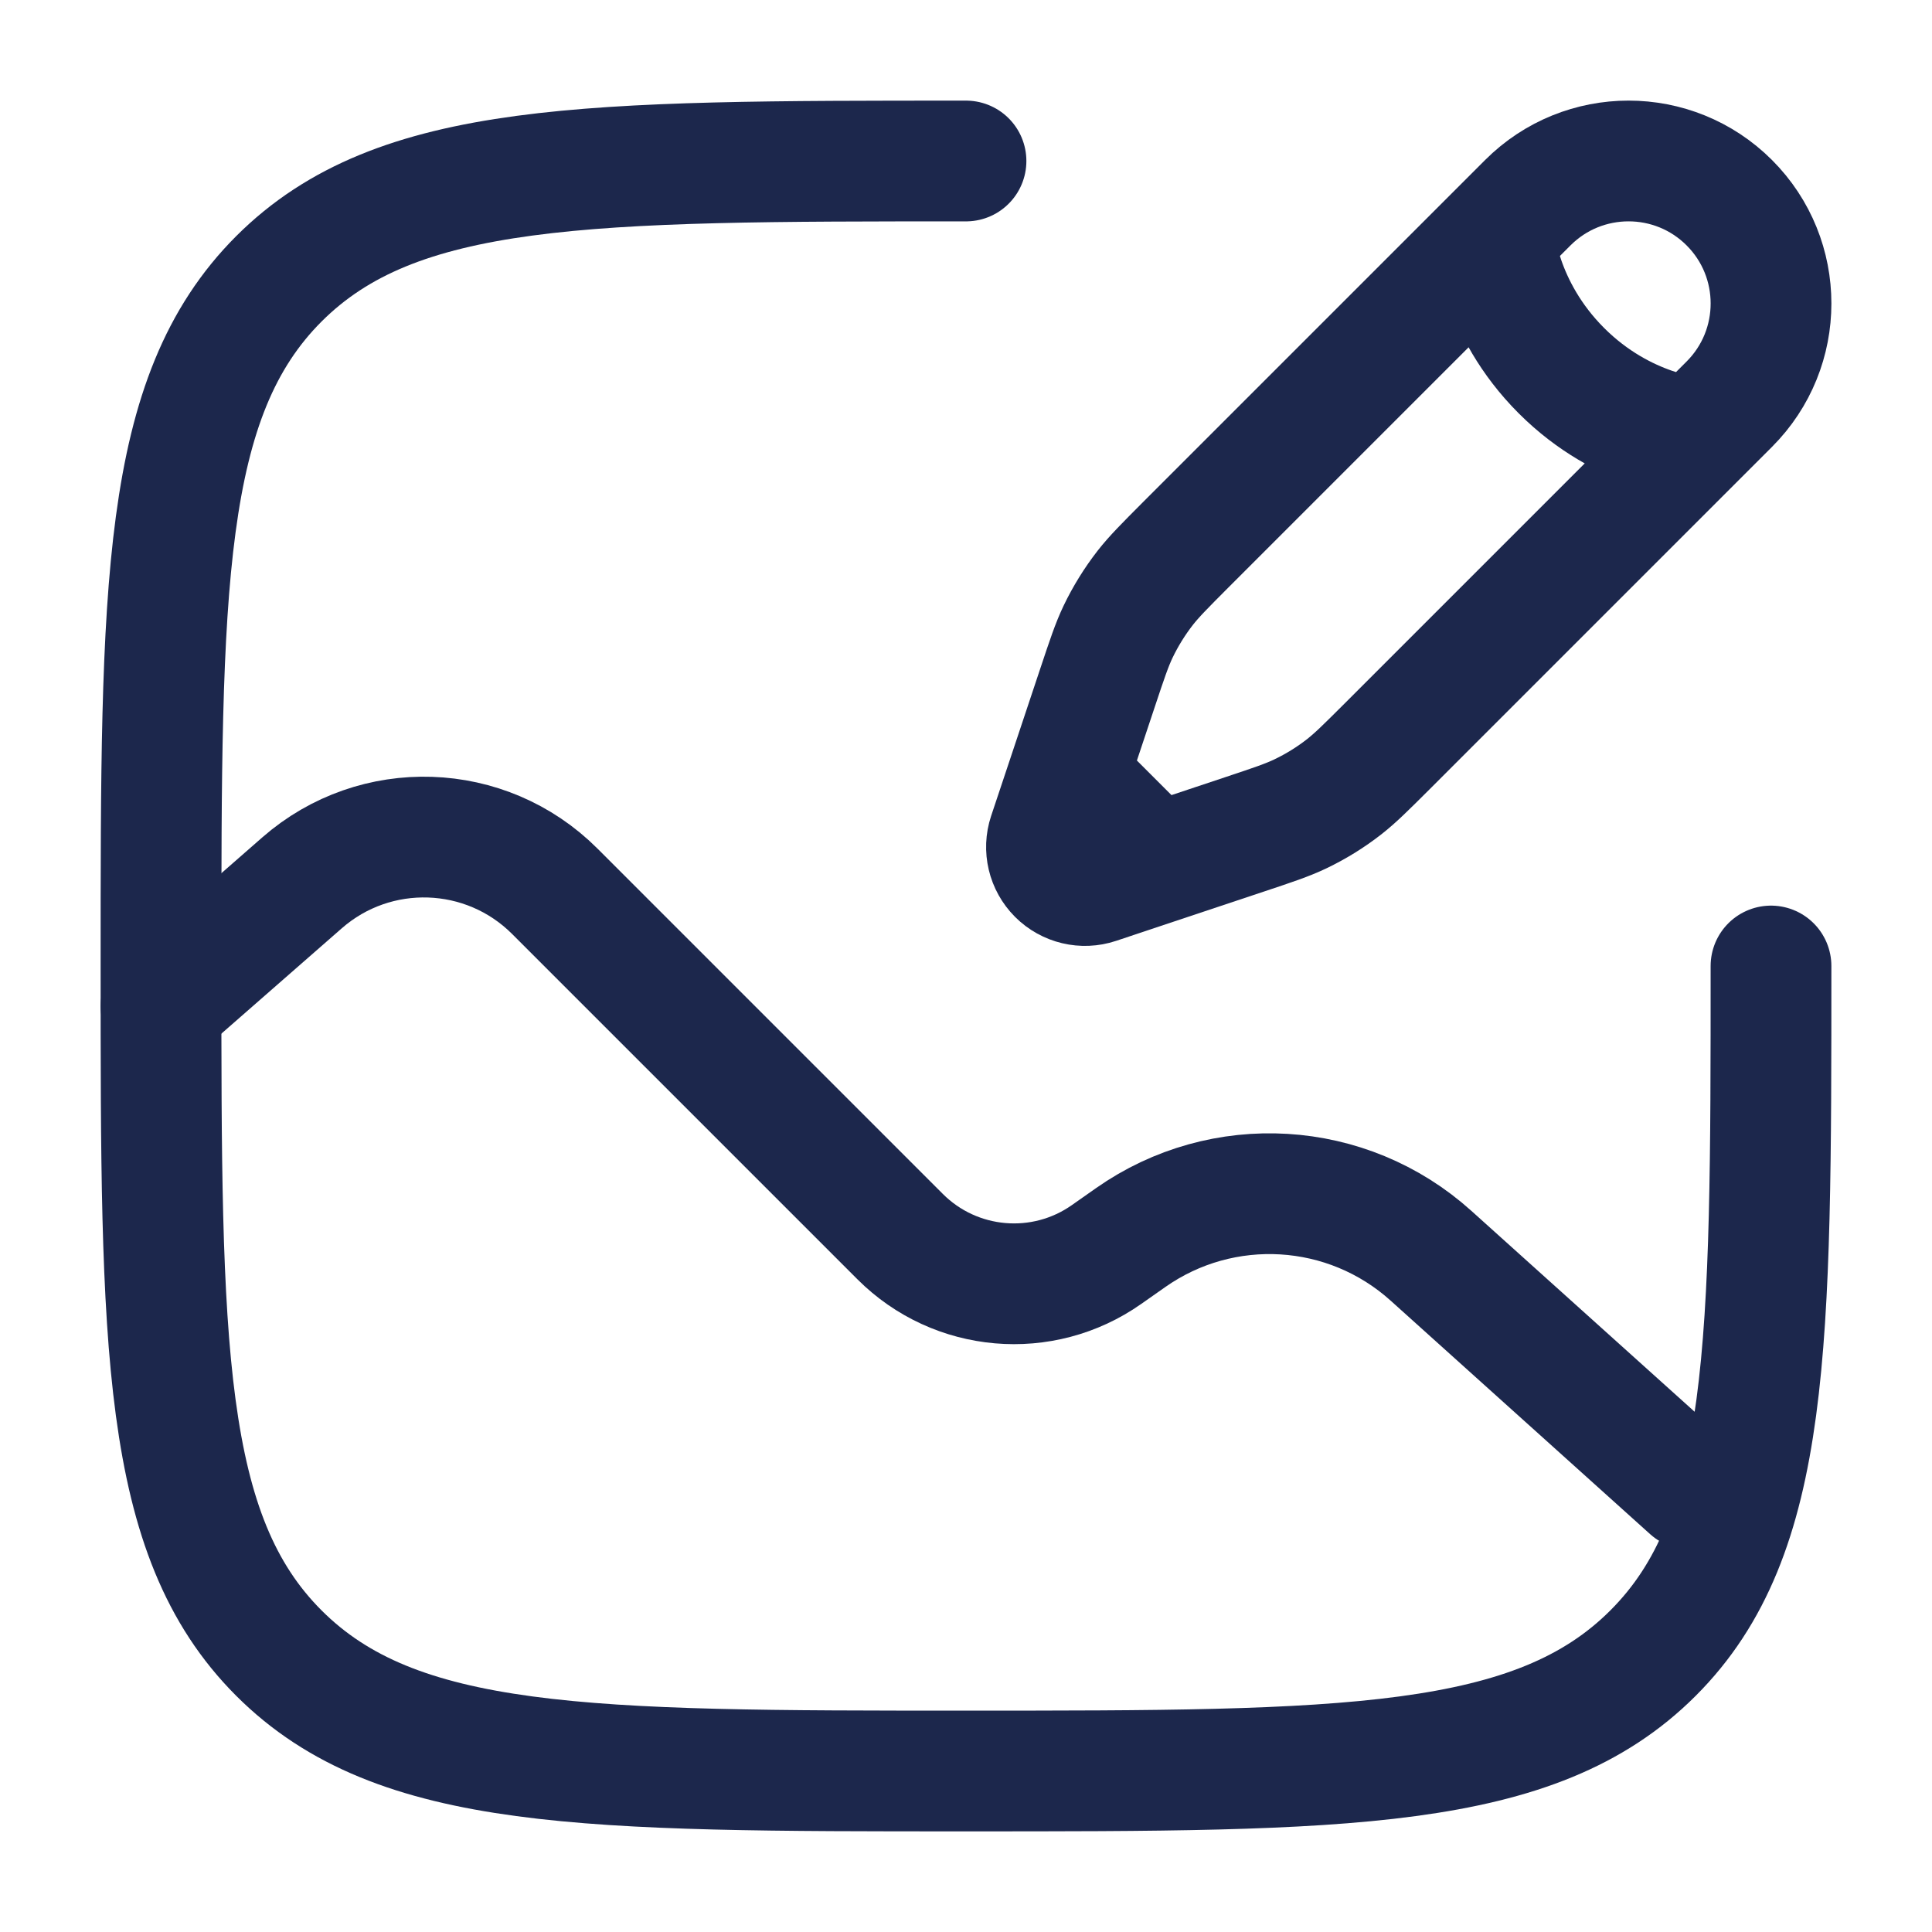
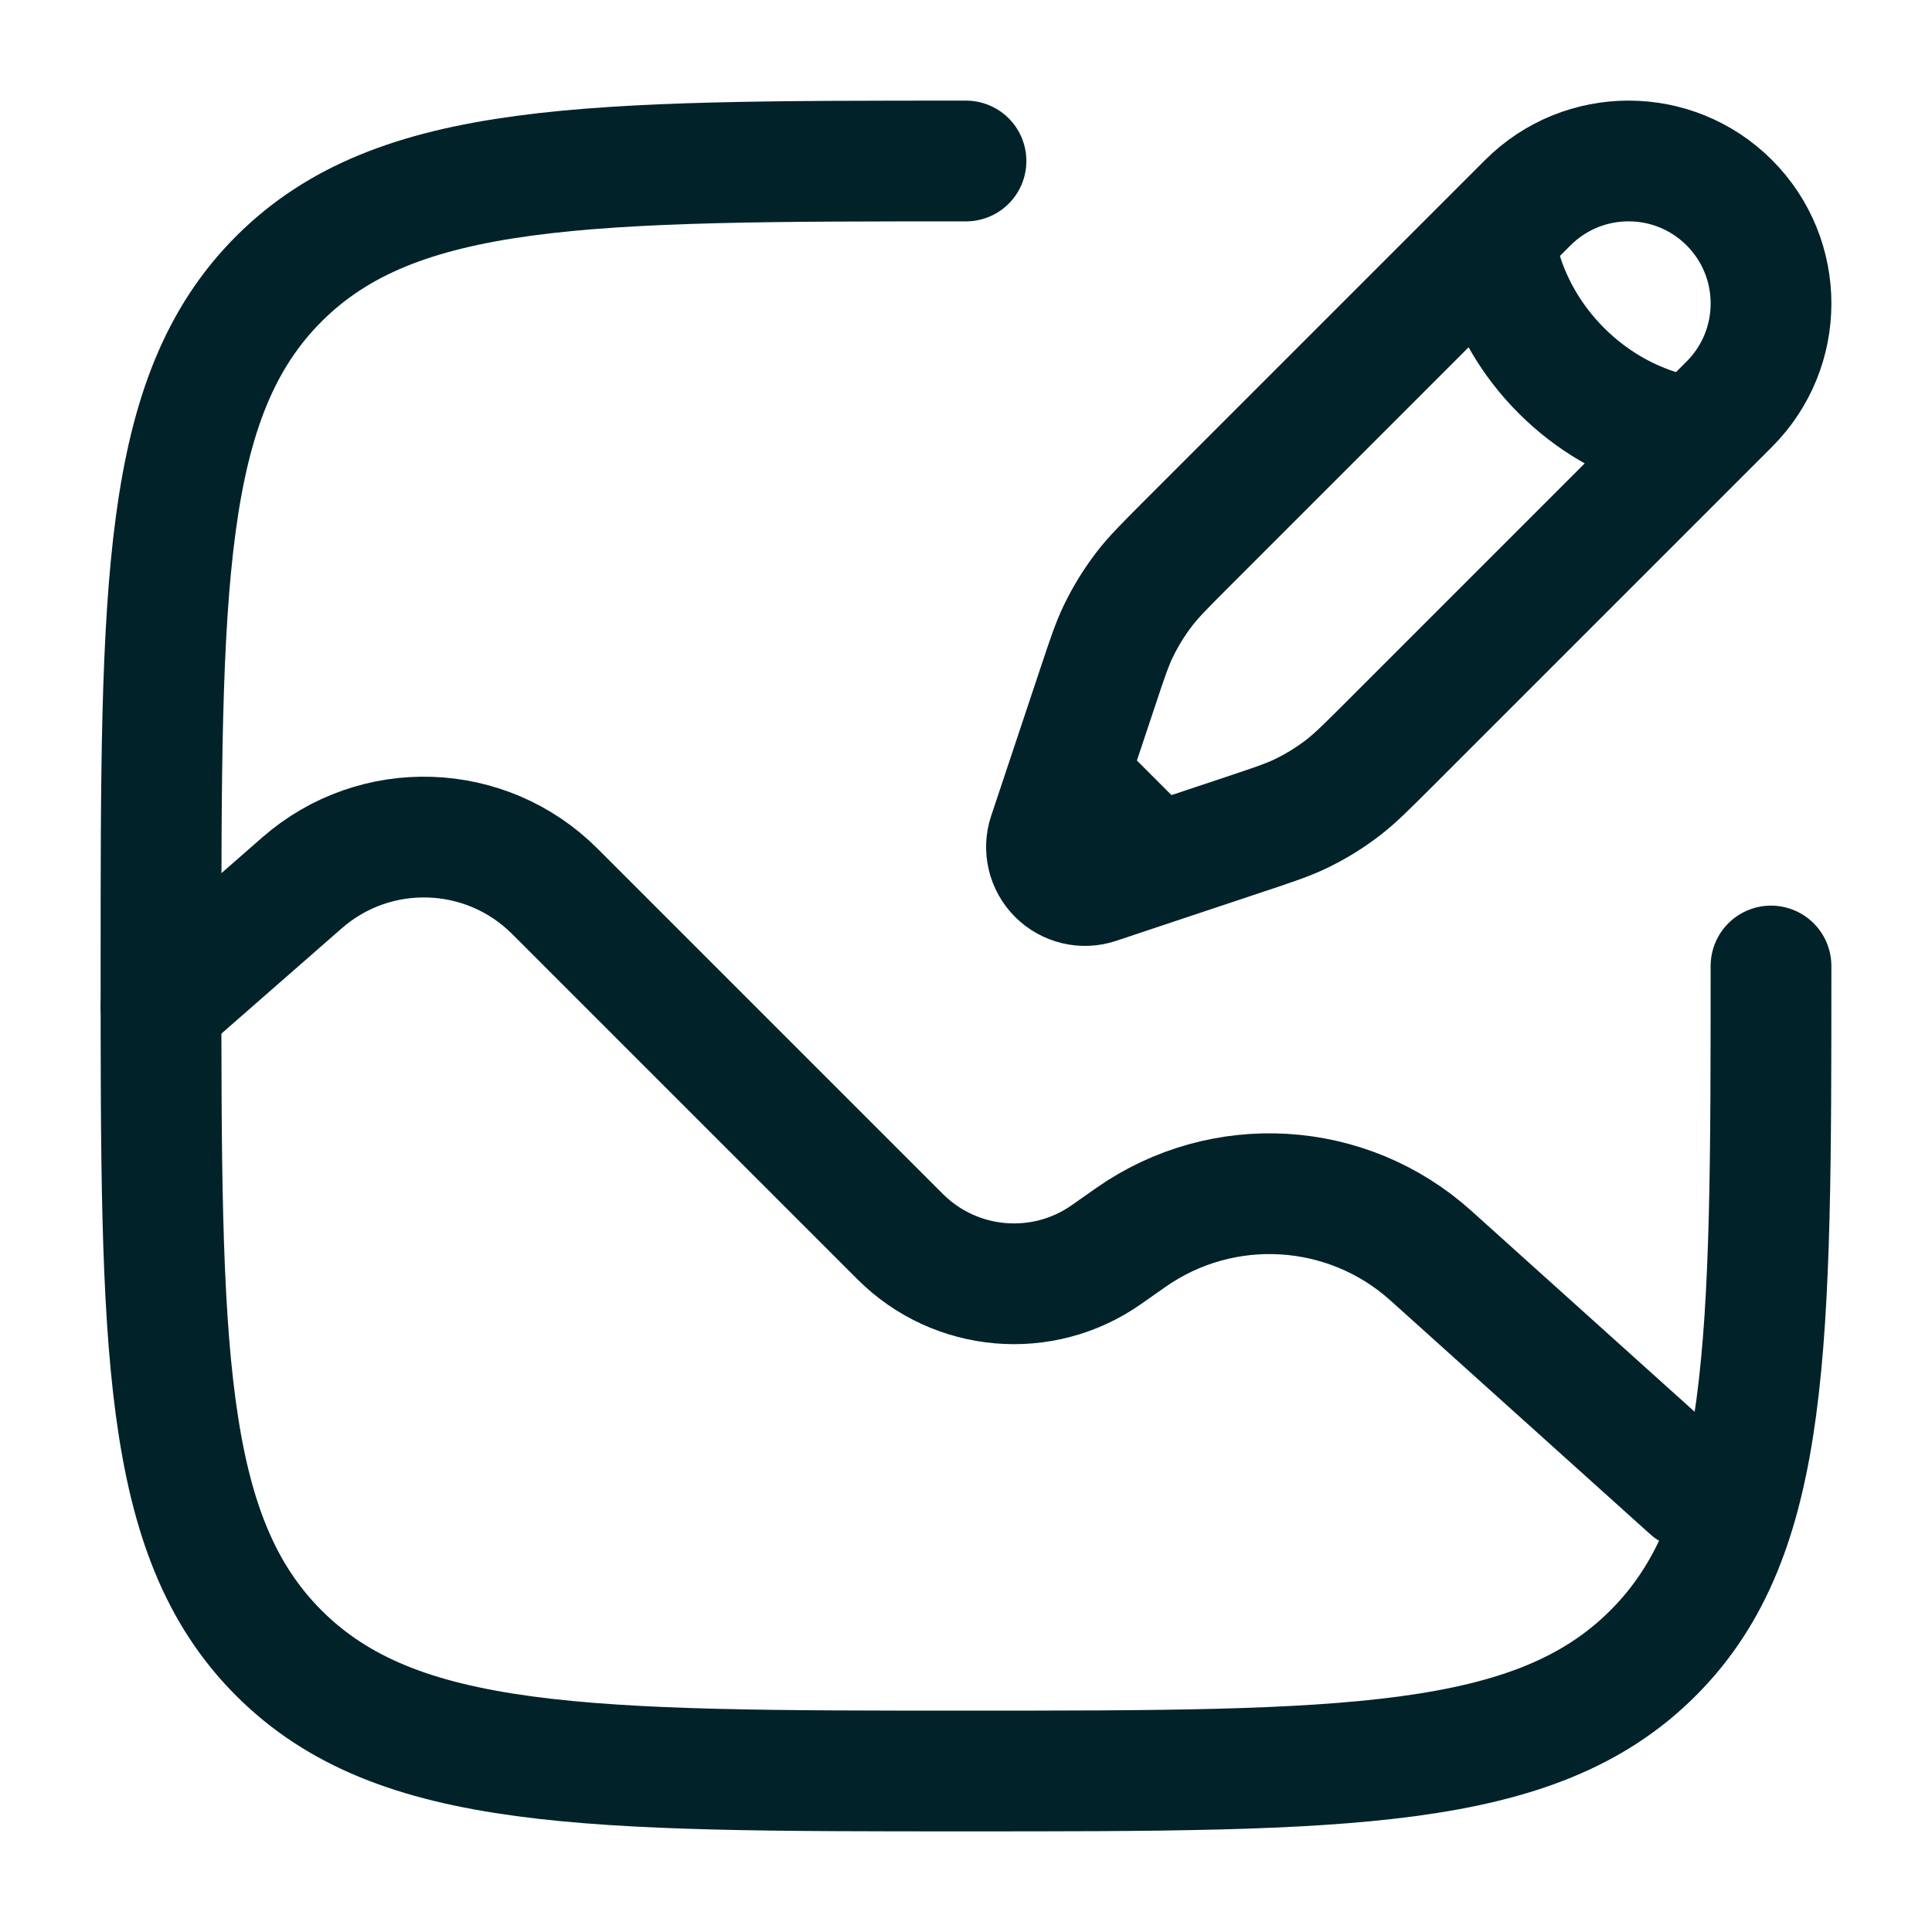
<svg xmlns="http://www.w3.org/2000/svg" width="800px" height="800px" viewBox="0 0 24 24" fill="none">
-   <path d="M22 12C22 16.714 22 19.071 20.535 20.535C19.071 22 16.714 22 12 22C7.286 22 4.929 22 3.464 20.535C2 19.071 2 16.714 2 12C2 7.286 2 4.929 3.464 3.464C4.929 2 7.286 2 12 2" stroke="#1C274C" stroke-width="1.5" stroke-linecap="round" />
-   <path d="M2 12.5L3.752 10.967C4.663 10.17 6.036 10.216 6.892 11.072L11.182 15.362C11.869 16.049 12.951 16.143 13.746 15.584L14.045 15.374C15.189 14.57 16.737 14.663 17.776 15.599L21 18.5" stroke="#1C274C" stroke-width="1.5" stroke-linecap="round" />
-   <path d="M18.562 2.935L18.979 2.518C19.67 1.827 20.791 1.827 21.482 2.518C22.173 3.209 22.173 4.33 21.482 5.021L21.065 5.438M18.562 2.935C18.562 2.935 18.614 3.822 19.396 4.604C20.178 5.386 21.065 5.438 21.065 5.438M18.562 2.935L14.727 6.77C14.468 7.03 14.338 7.16 14.226 7.303C14.095 7.472 13.982 7.654 13.889 7.848C13.811 8.012 13.753 8.186 13.637 8.534L13.265 9.65M21.065 5.438L17.23 9.273C16.97 9.532 16.84 9.662 16.697 9.774C16.528 9.906 16.346 10.018 16.152 10.111C15.988 10.189 15.814 10.247 15.466 10.363L14.35 10.735M14.35 10.735L13.628 10.976C13.457 11.033 13.268 10.988 13.14 10.86C13.012 10.732 12.967 10.543 13.024 10.372L13.265 9.65M14.35 10.735L13.265 9.65" stroke="#1C274C" stroke-width="1.5" />
+   <path d="M22 12C22 16.714 22 19.071 20.535 20.535C19.071 22 16.714 22 12 22C7.286 22 4.929 22 3.464 20.535C2 19.071 2 16.714 2 12C2 7.286 2 4.929 3.464 3.464C4.929 2 7.286 2 12 2" stroke="#022229" stroke-width="1.5" stroke-linecap="round" />
+   <path d="M2 12.5L3.752 10.967C4.663 10.17 6.036 10.216 6.892 11.072L11.182 15.362C11.869 16.049 12.951 16.143 13.746 15.584L14.045 15.374C15.189 14.57 16.737 14.663 17.776 15.599L21 18.5" stroke="#022229" stroke-width="1.5" stroke-linecap="round" />
+   <path d="M18.562 2.935L18.979 2.518C19.67 1.827 20.791 1.827 21.482 2.518C22.173 3.209 22.173 4.33 21.482 5.021L21.065 5.438M18.562 2.935C18.562 2.935 18.614 3.822 19.396 4.604C20.178 5.386 21.065 5.438 21.065 5.438M18.562 2.935L14.727 6.77C14.468 7.03 14.338 7.16 14.226 7.303C14.095 7.472 13.982 7.654 13.889 7.848C13.811 8.012 13.753 8.186 13.637 8.534L13.265 9.65M21.065 5.438L17.23 9.273C16.97 9.532 16.84 9.662 16.697 9.774C16.528 9.906 16.346 10.018 16.152 10.111C15.988 10.189 15.814 10.247 15.466 10.363L14.35 10.735M14.35 10.735L13.628 10.976C13.457 11.033 13.268 10.988 13.14 10.86C13.012 10.732 12.967 10.543 13.024 10.372L13.265 9.65M14.35 10.735L13.265 9.65" stroke="#022229" stroke-width="1.5" />
</svg>
